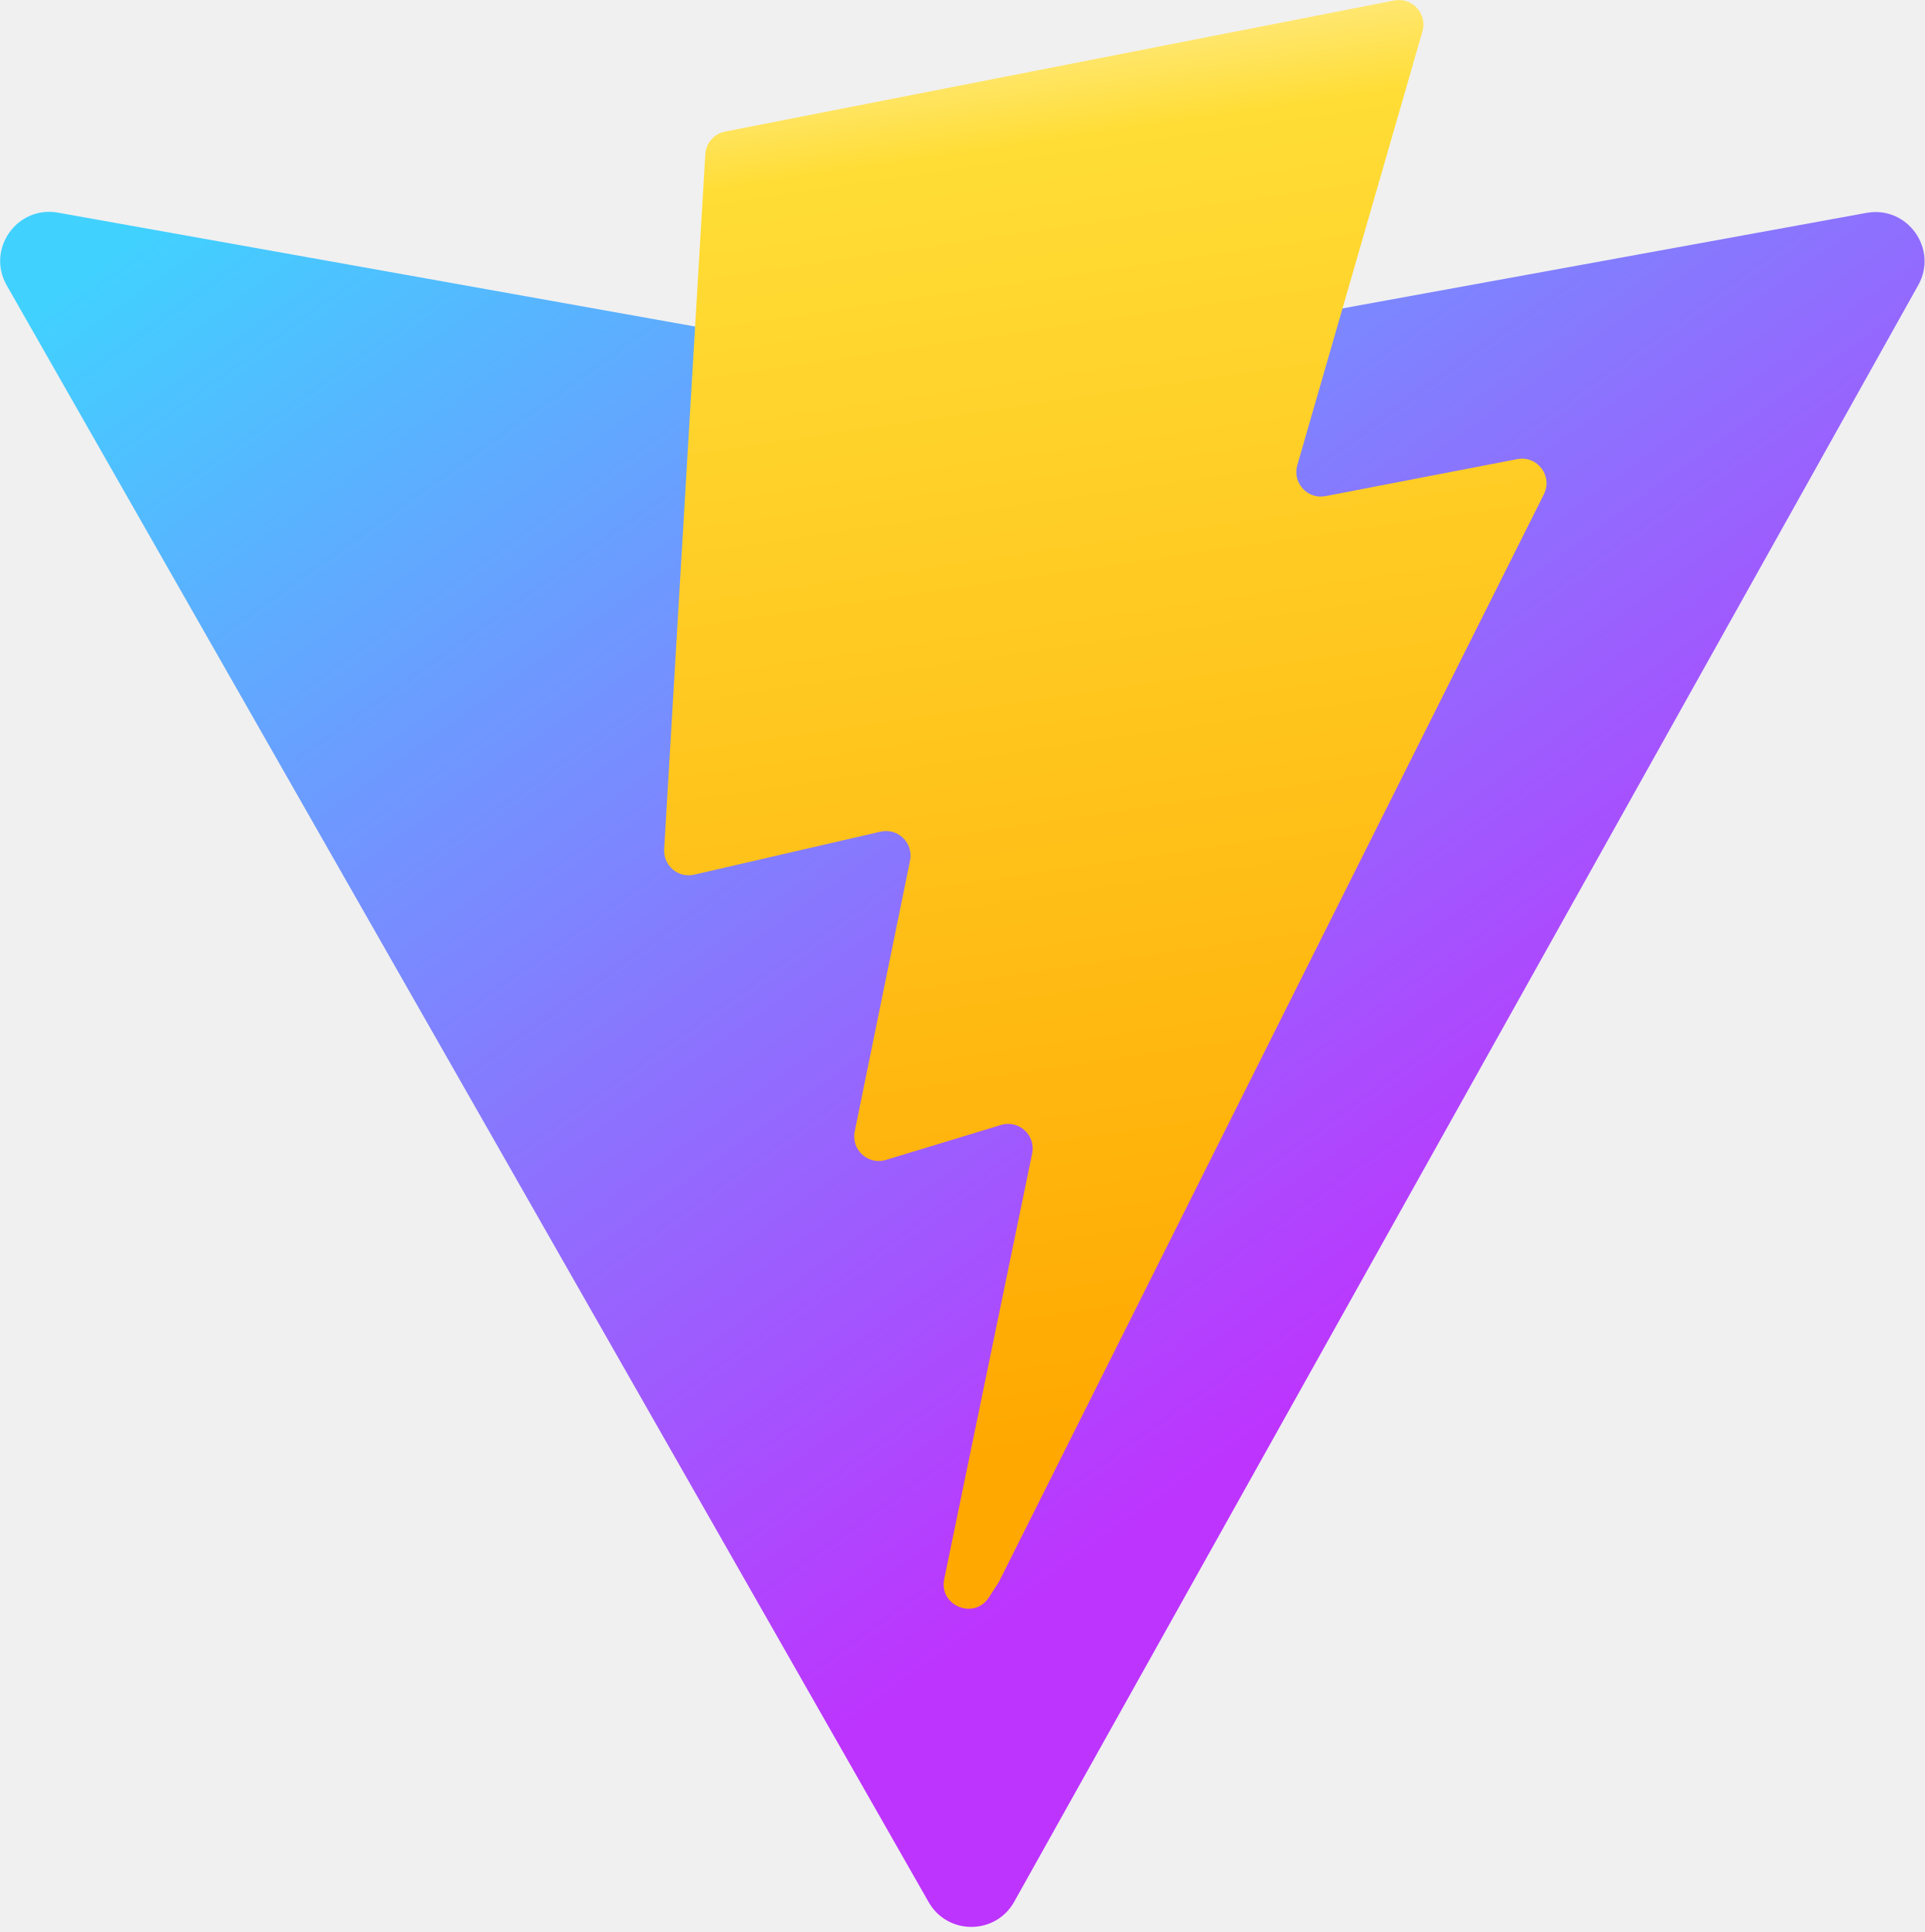
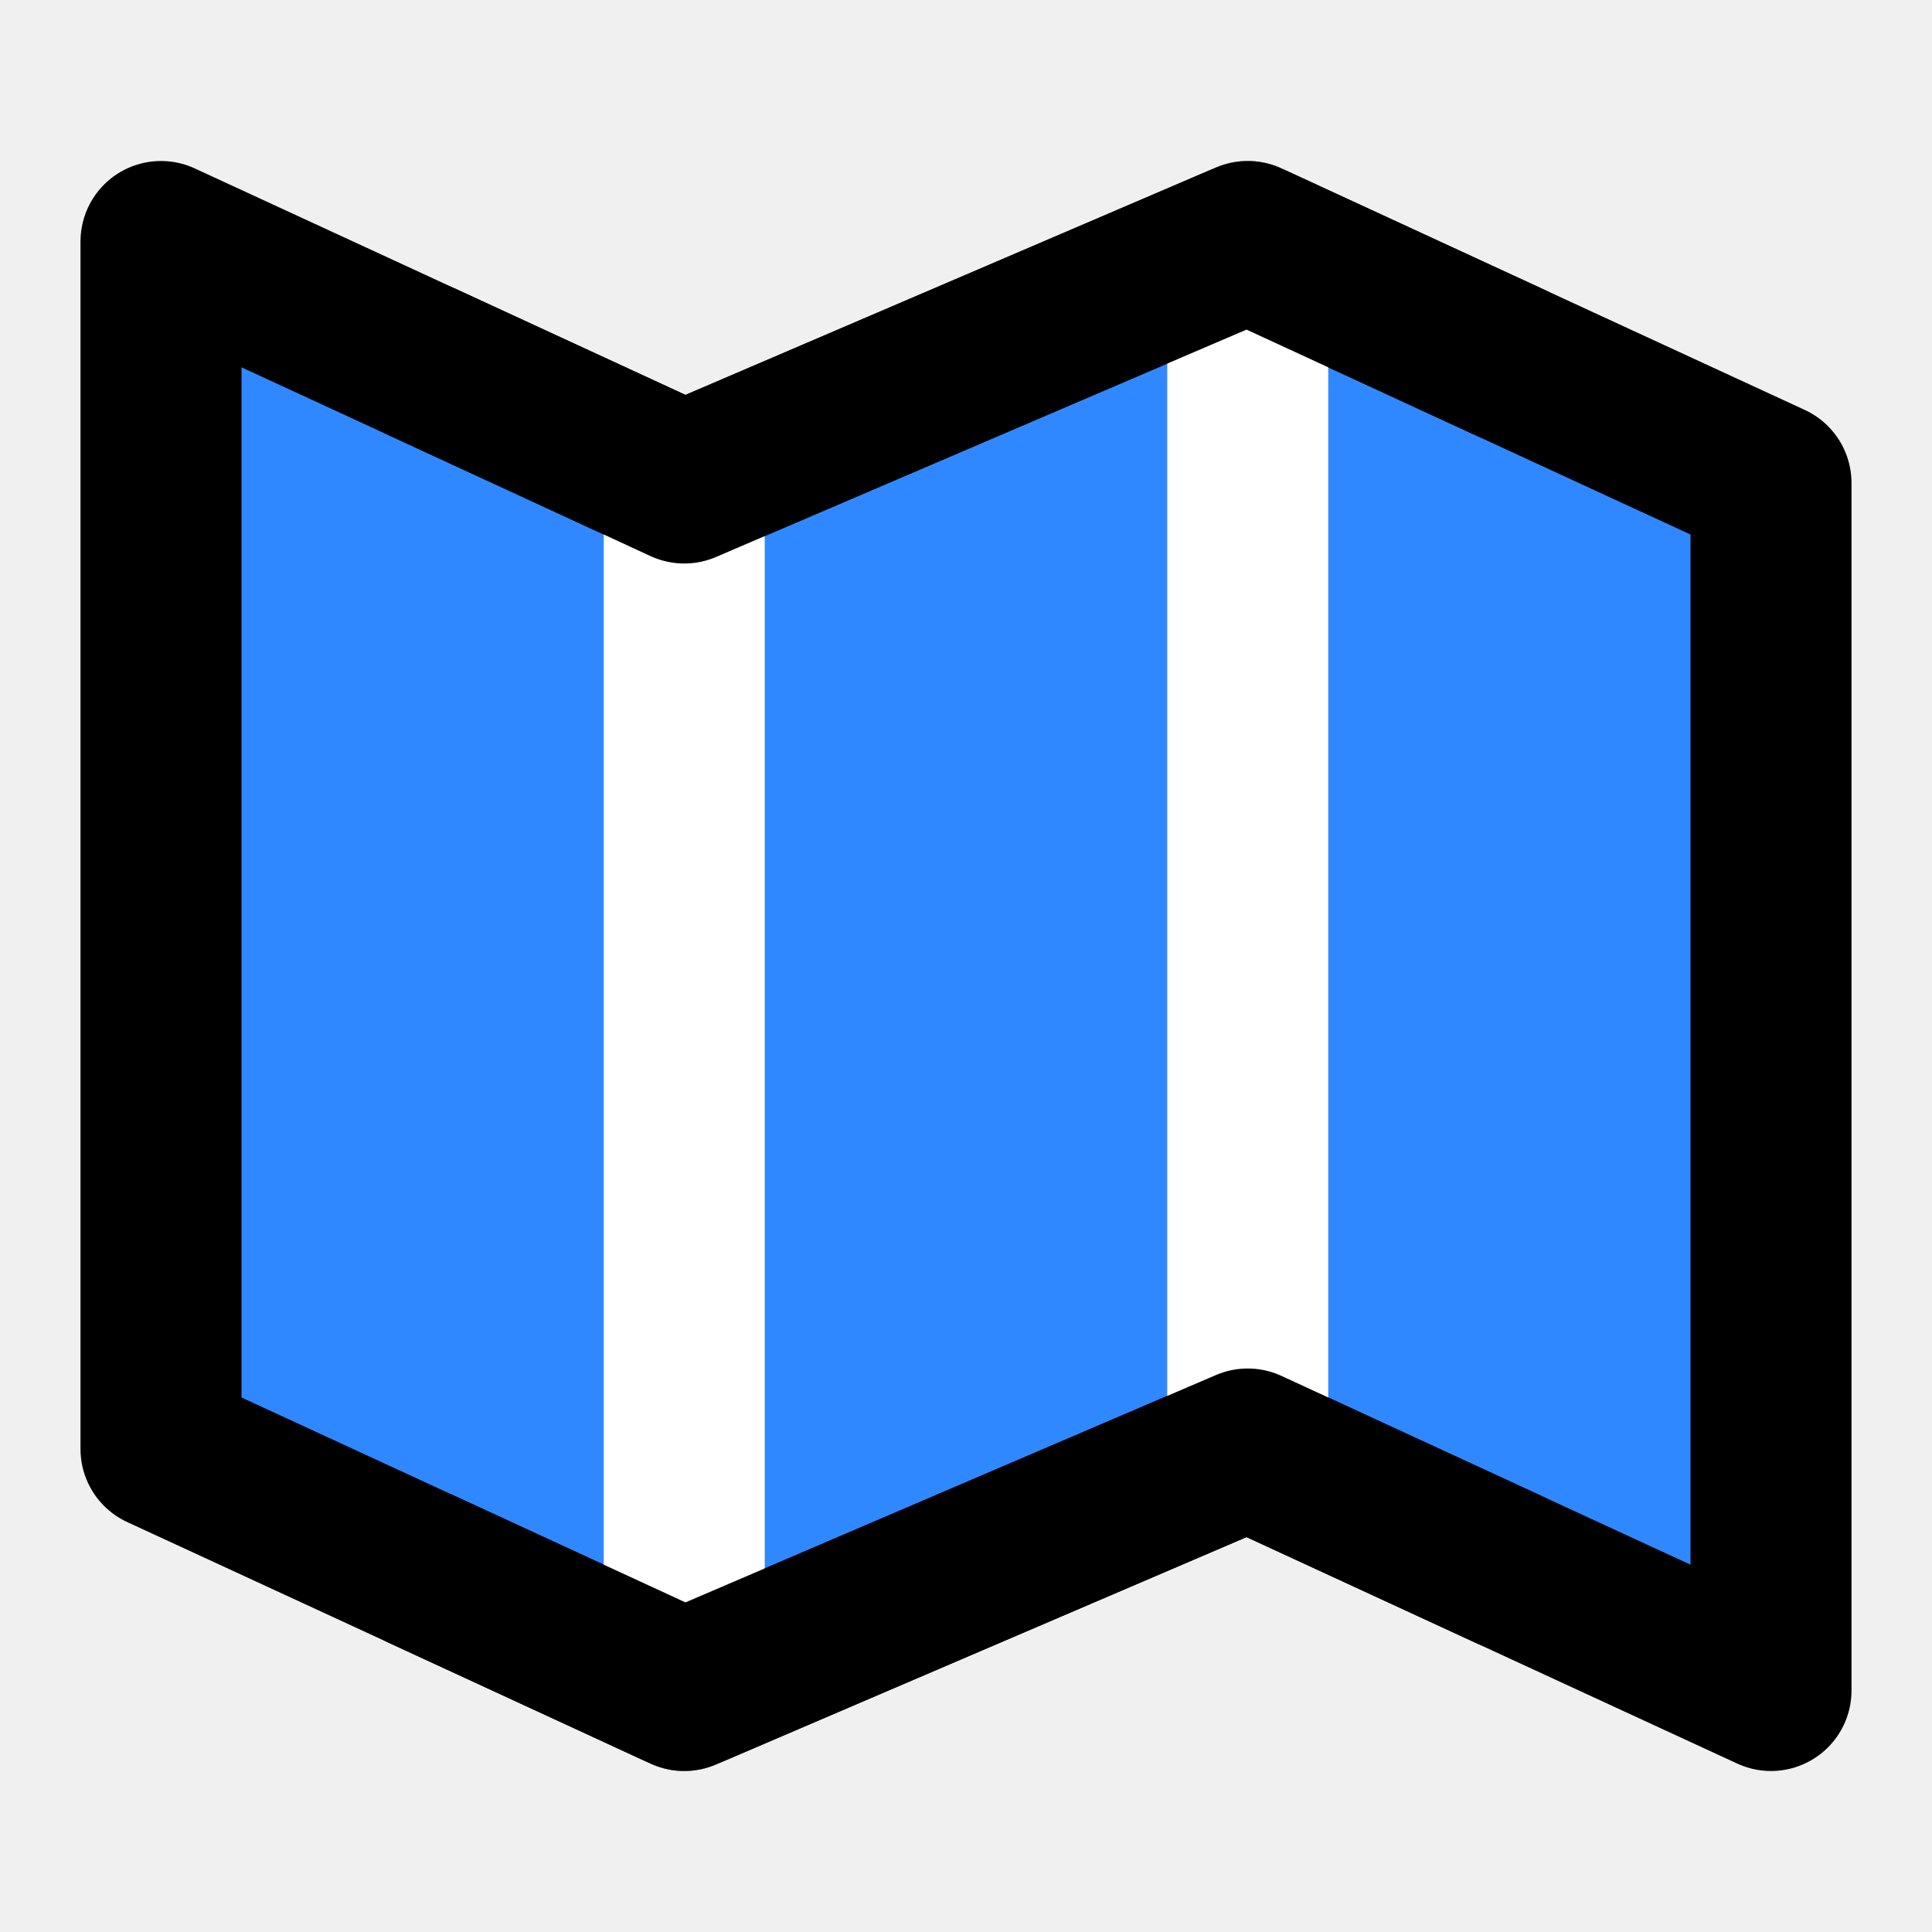
- <svg xmlns="http://www.w3.org/2000/svg" aria-hidden="true" role="img" class="iconify iconify--logos" width="31.88" height="32" preserveAspectRatio="xMidYMid meet" viewBox="0 0 256 257">
-   <defs>
-     <linearGradient id="IconifyId1813088fe1fbc01fb466" x1="-.828%" x2="57.636%" y1="7.652%" y2="78.411%">
-       <stop offset="0%" stop-color="#41D1FF" />
-       <stop offset="100%" stop-color="#BD34FE" />
-     </linearGradient>
-     <linearGradient id="IconifyId1813088fe1fbc01fb467" x1="43.376%" x2="50.316%" y1="2.242%" y2="89.03%">
-       <stop offset="0%" stop-color="#FFEA83" />
-       <stop offset="8.333%" stop-color="#FFDD35" />
-       <stop offset="100%" stop-color="#FFA800" />
-     </linearGradient>
-   </defs>
-   <path fill="url(#IconifyId1813088fe1fbc01fb466)" d="M255.153 37.938L134.897 252.976c-2.483 4.44-8.862 4.466-11.382.048L.875 37.958c-2.746-4.814 1.371-10.646 6.827-9.67l120.385 21.517a6.537 6.537 0 0 0 2.322-.004l117.867-21.483c5.438-.991 9.574 4.796 6.877 9.62Z" />
-   <path fill="url(#IconifyId1813088fe1fbc01fb467)" d="M185.432.063L96.44 17.501a3.268 3.268 0 0 0-2.634 3.014l-5.474 92.456a3.268 3.268 0 0 0 3.997 3.378l24.777-5.718c2.318-.535 4.413 1.507 3.936 3.838l-7.361 36.047c-.495 2.426 1.782 4.5 4.151 3.78l15.304-4.649c2.372-.72 4.652 1.36 4.15 3.788l-11.698 56.621c-.732 3.542 3.979 5.473 5.943 2.437l1.313-2.028l72.516-144.72c1.215-2.423-.88-5.186-3.54-4.672l-25.505 4.922c-2.396.462-4.435-1.77-3.759-4.114l16.646-57.705c.677-2.35-1.37-4.583-3.769-4.113Z" />
+ <svg xmlns="http://www.w3.org/2000/svg" width="800px" height="800px" viewBox="0 0 48 48" fill="none">
+   <path d="M48 0H0V48H48V0Z" fill="white" fill-opacity="0.01" />
+   <path d="M17 12L4 6V36L17 42L31 36L44 42V12L31 6L17 12Z" fill="#2F88FF" stroke="#000000" stroke-width="4" stroke-linecap="round" stroke-linejoin="round" />
+   <path d="M31 6V36" stroke="white" stroke-width="4" stroke-linecap="round" stroke-linejoin="round" />
+   <path d="M17 12V42" stroke="white" stroke-width="4" stroke-linecap="round" stroke-linejoin="round" />
+   <path d="M10.5 9L17 12L31 6L37.5 9" stroke="#000000" stroke-width="4" stroke-linecap="round" stroke-linejoin="round" />
+   <path d="M10.5 39L17 42L31 36L37.5 39" stroke="#000000" stroke-width="4" stroke-linecap="round" stroke-linejoin="round" />
</svg>
